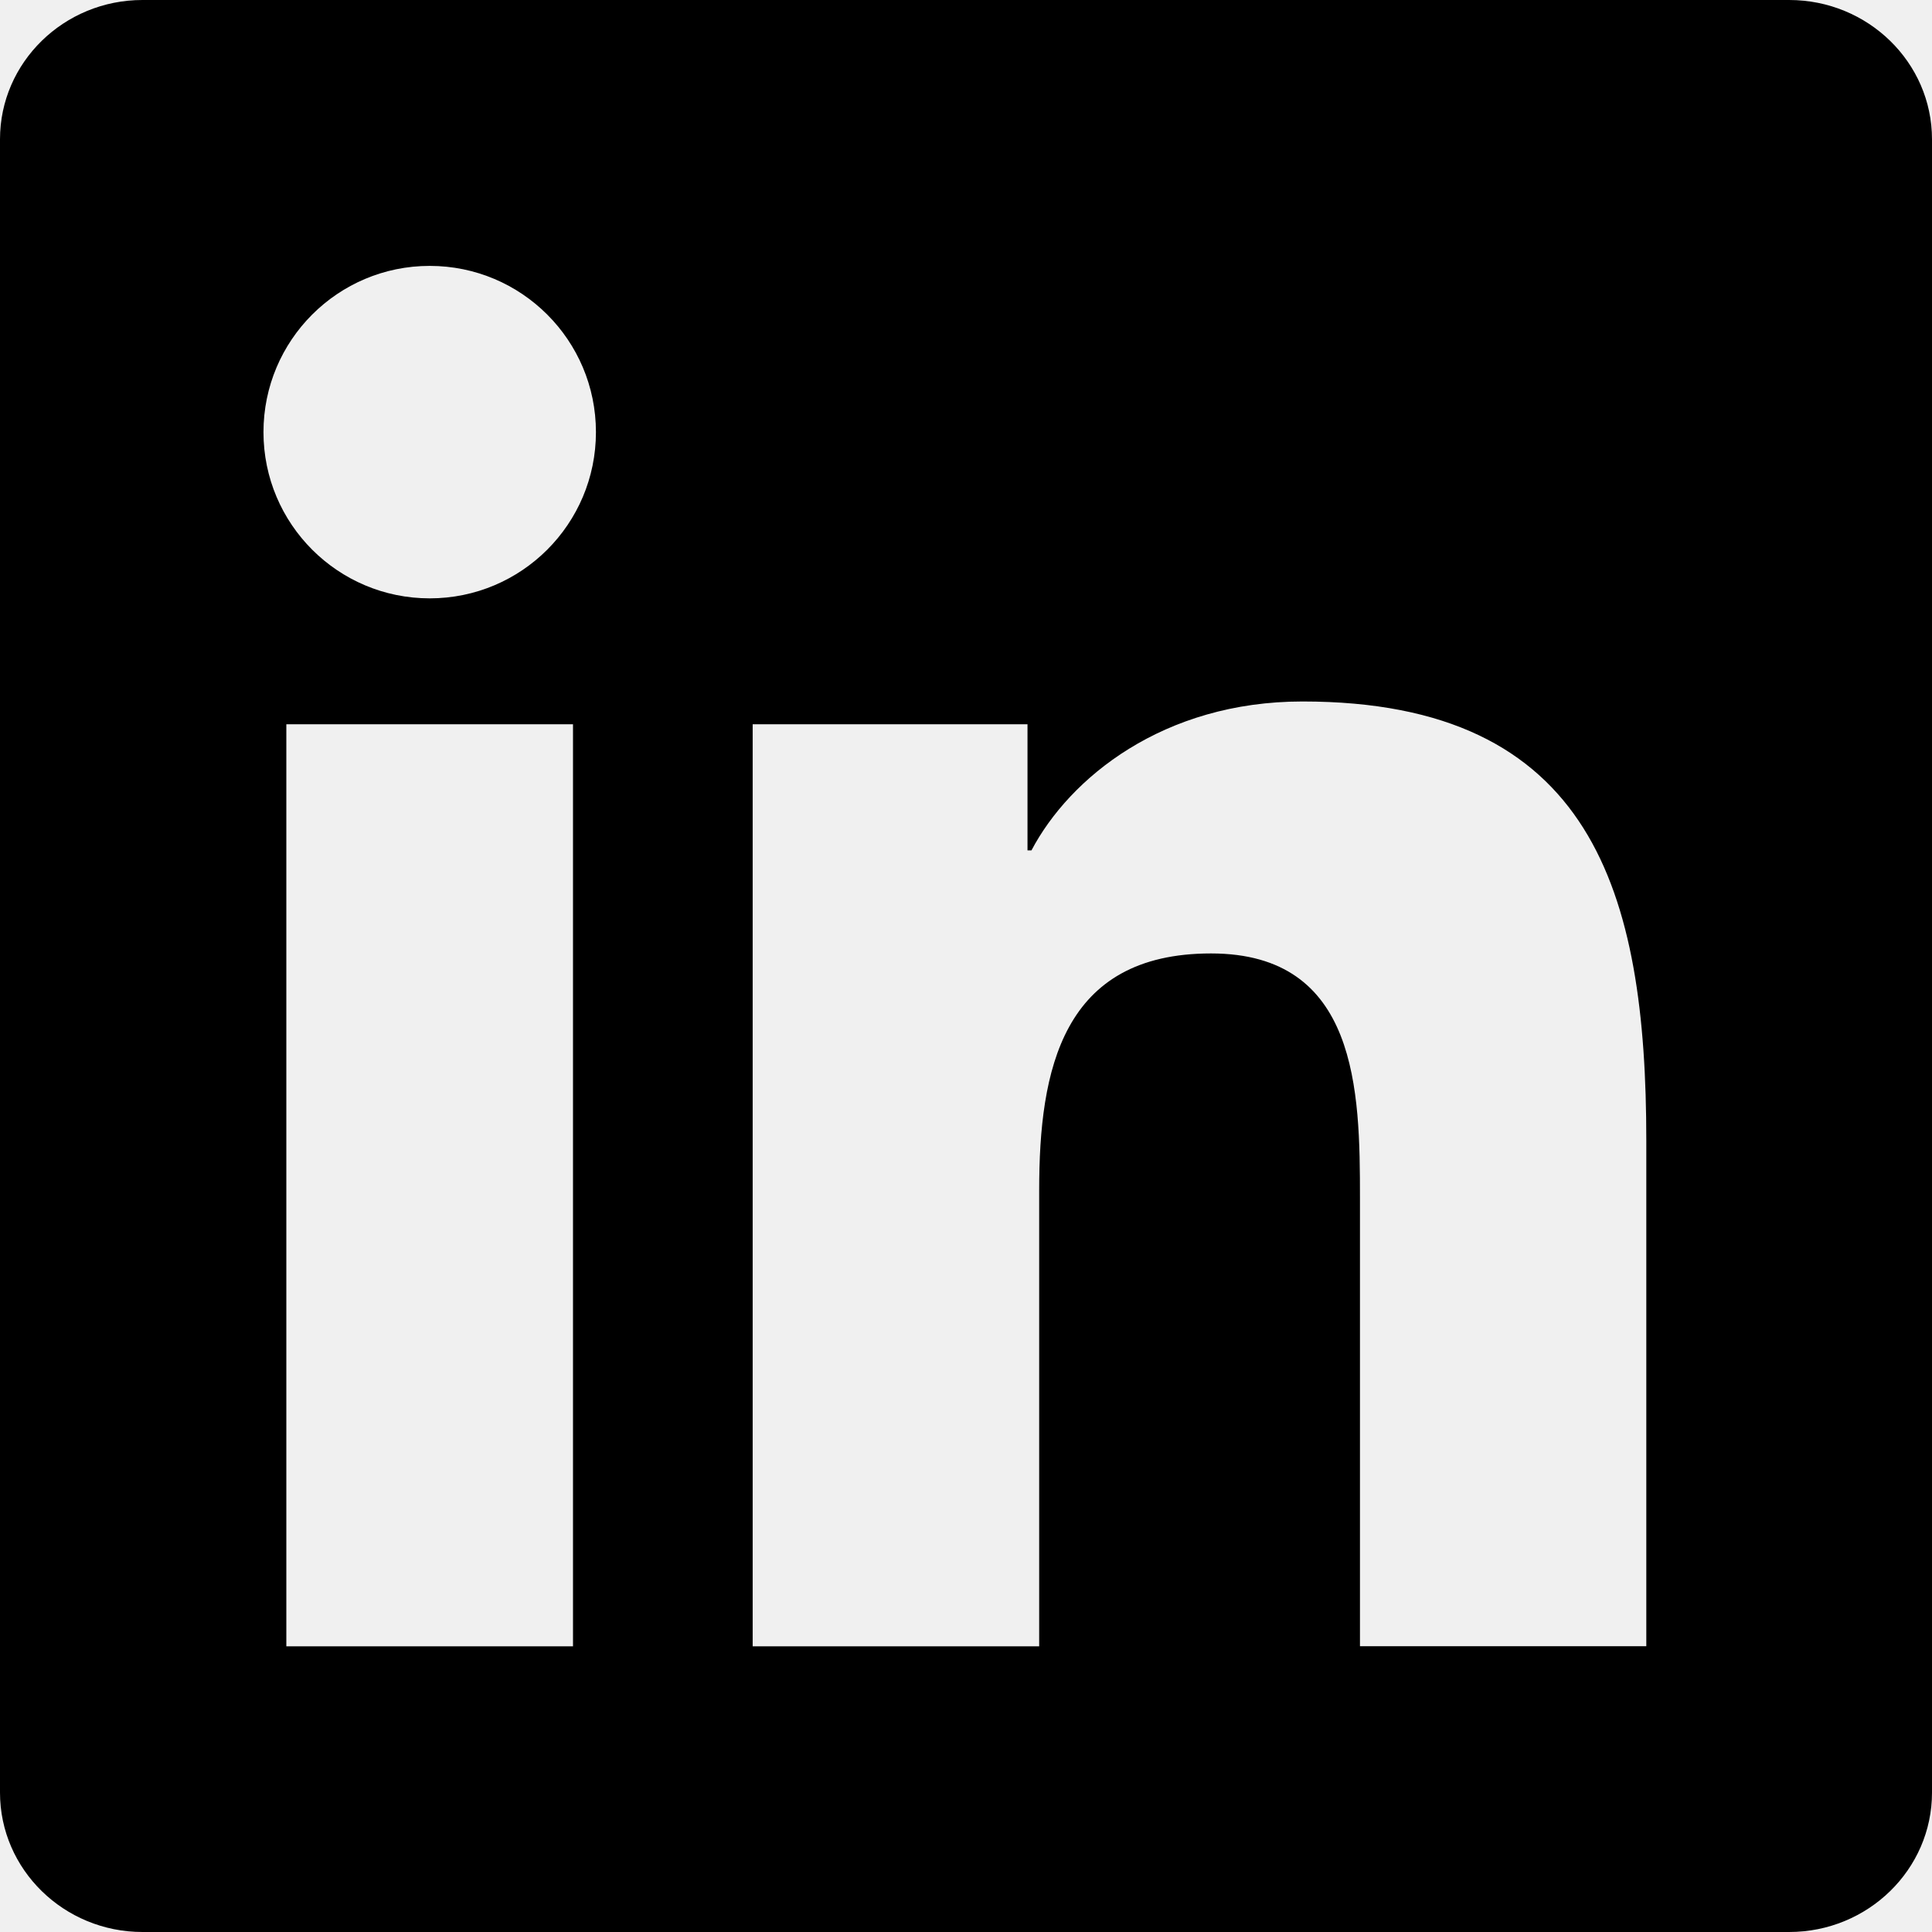
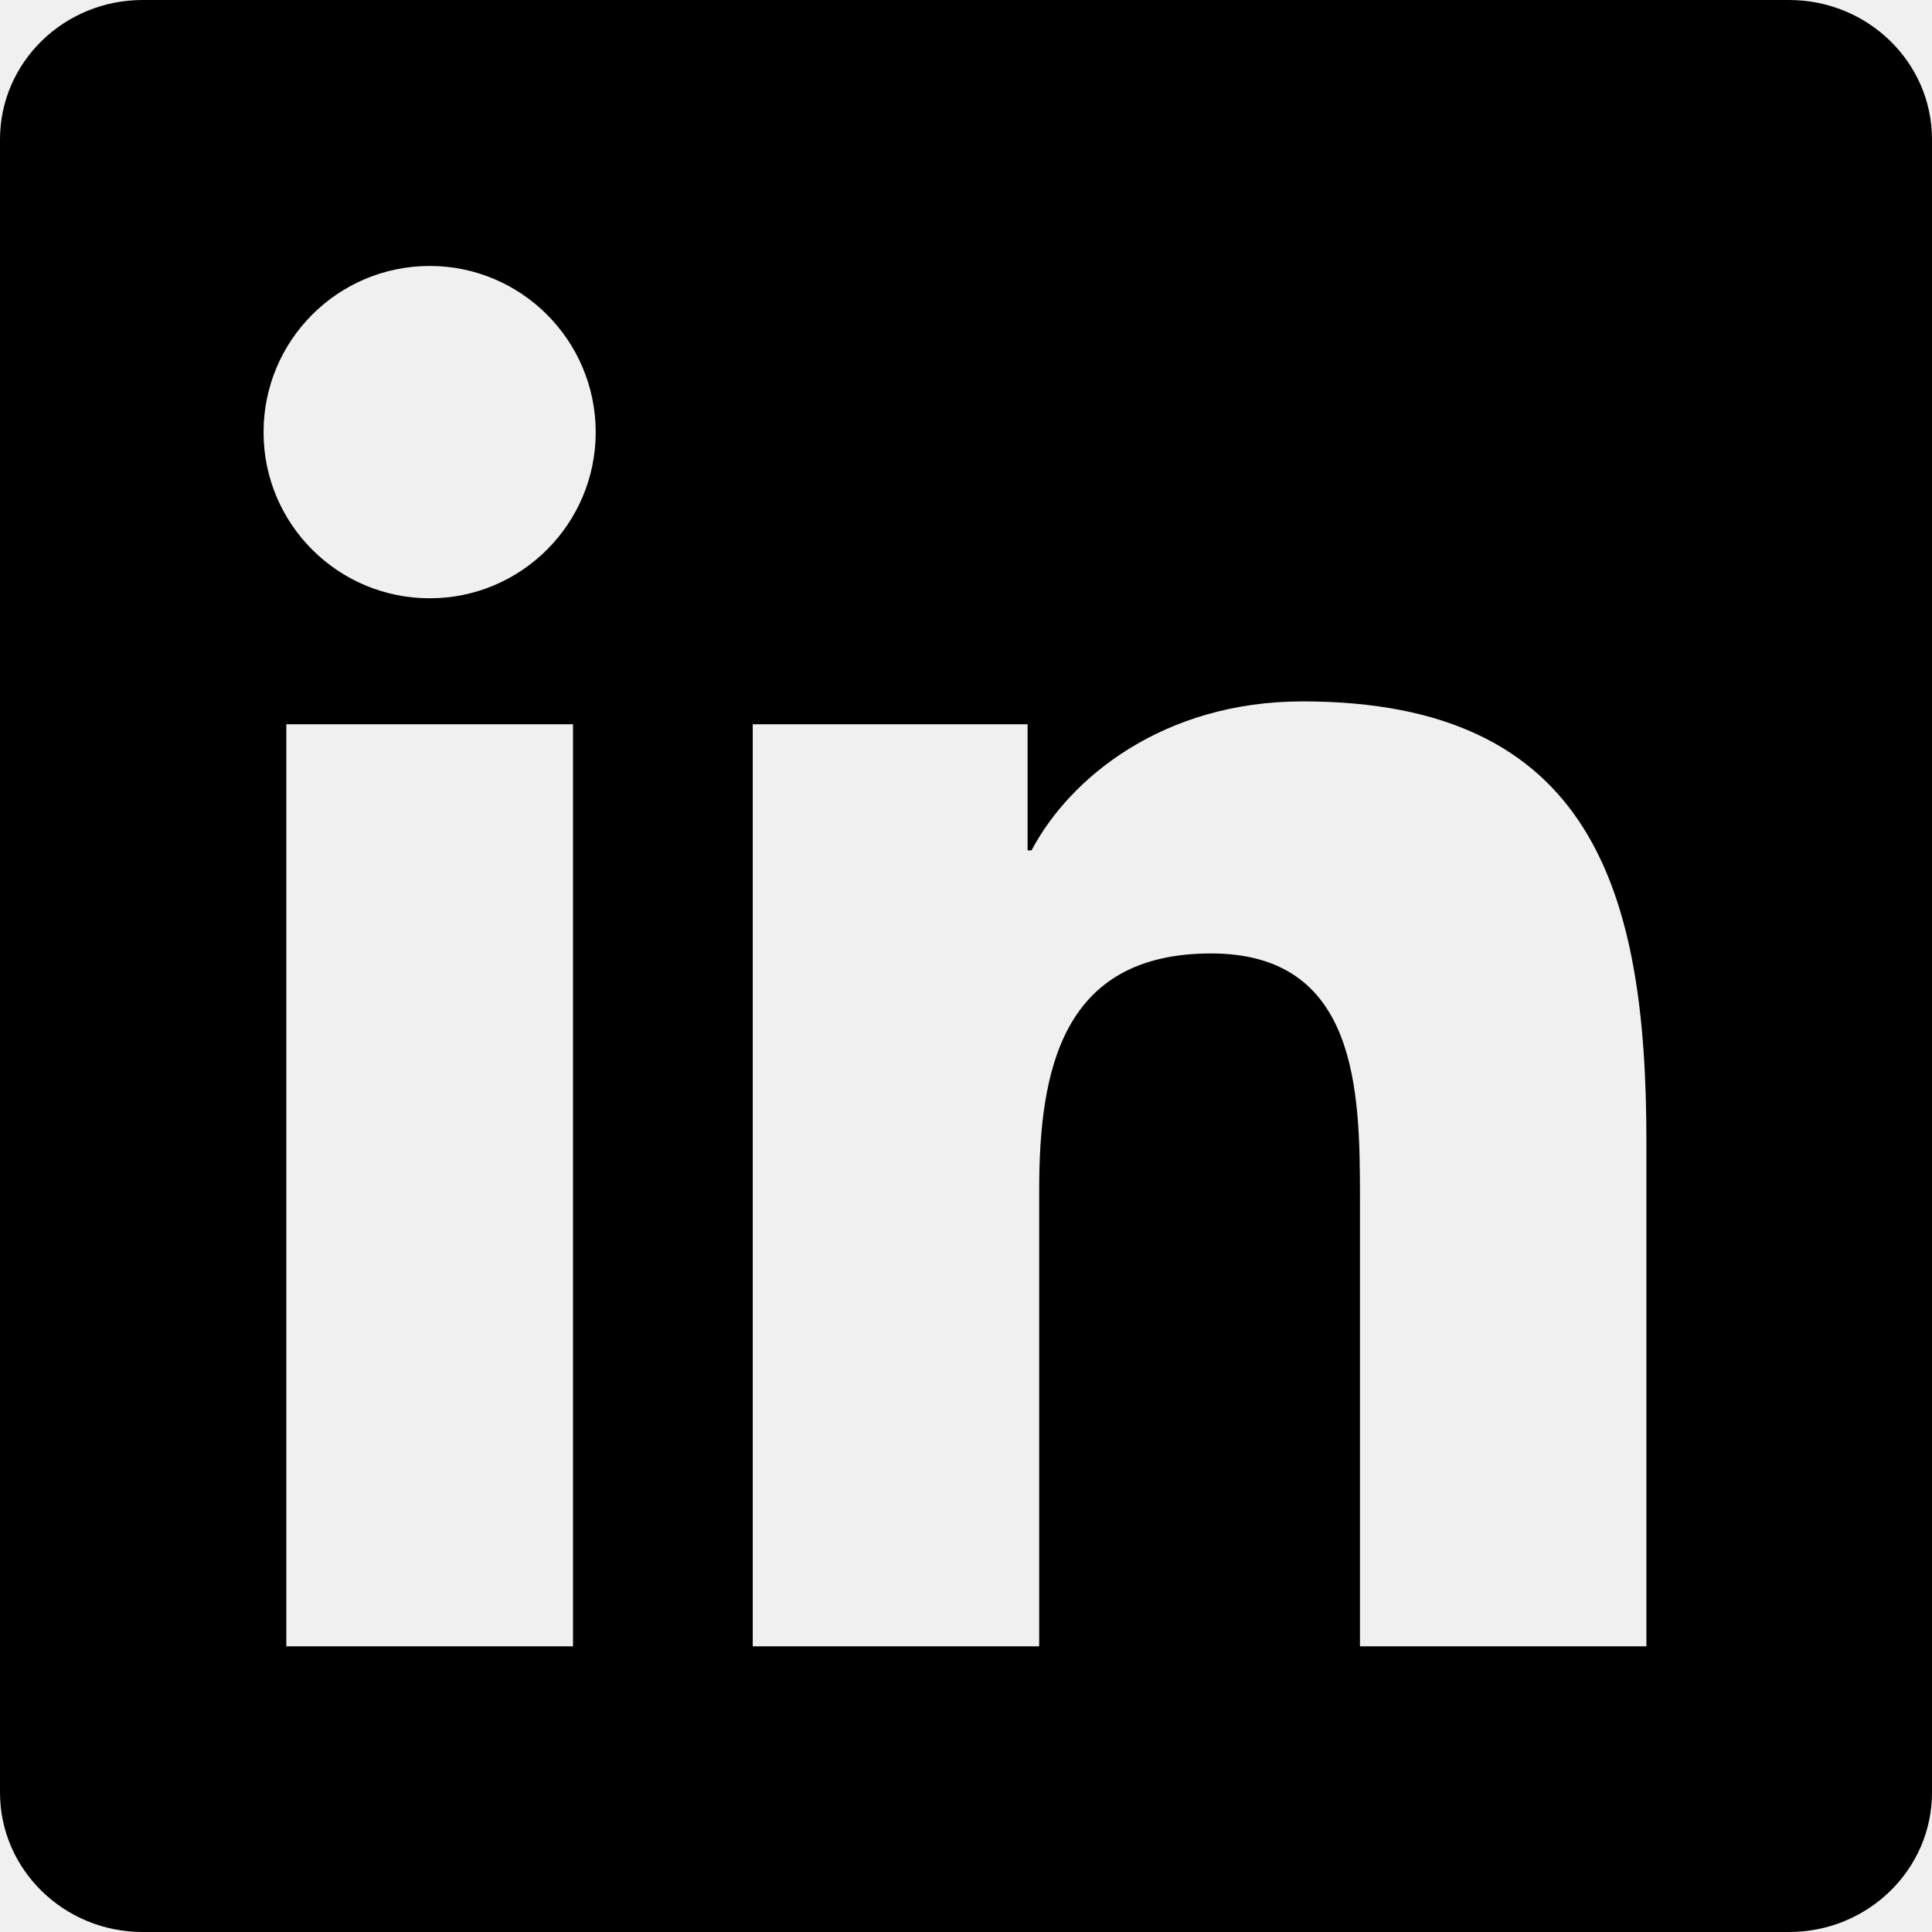
- <svg xmlns="http://www.w3.org/2000/svg" width="24" height="24" viewBox="0 0 24 24">
-   <path fill="#000" fill-rule="evenodd" d="M20.452 20.45h-3.558v-5.57c0-1.328-.024-3.036-1.85-3.036-1.852 0-2.135 1.448-2.135 2.941v5.666H9.35V8.997h3.414v1.567h.049c.475-.901 1.636-1.85 3.368-1.85 3.605 0 4.27 2.37 4.27 5.455v6.282zM5.338 7.433a2.063 2.063 0 110-4.13 2.063 2.063 0 010 4.13zM3.557 20.451h3.561V8.997H3.557v11.454zM22.225 0H1.77C.794 0 0 .775 0 1.73v20.538C0 23.224.794 24 1.771 24h20.454c.979 0 1.775-.776 1.775-1.732V1.731C24 .775 23.204 0 22.225 0z" />
+ <svg xmlns="http://www.w3.org/2000/svg" width="24px" height="24px" viewBox="0 0 24 24" version="1.1">
+   <g stroke="none" stroke-width="1" fill="none" fill-rule="evenodd">
+     <path fill="white" d="M20.452,20.451 L16.894,20.451 L16.894,14.88 C16.894,13.552 16.87,11.844 15.044,11.844 C13.192,11.844 12.909,13.292 12.909,14.785 L12.909,20.451 L9.351,20.451 L9.351,8.997 L12.765,8.997 L12.765,10.564 L12.814,10.564 C13.289,9.663 14.45,8.713 16.182,8.713 C19.787,8.713 20.452,11.085 20.452,14.169 L20.452,20.451 Z M5.338,7.432 C4.197,7.432 3.274,6.508 3.274,5.369 C3.274,4.229 4.197,3.304 5.338,3.304 C6.475,3.304 7.4,4.229 7.4,5.369 C7.4,6.508 6.475,7.432 5.338,7.432 Z M3.557,20.451 L7.118,20.451 L7.118,8.997 L3.557,8.997 L3.557,20.451 Z M22.225,0 L1.771,0 C0.794,0 0,0.775 0,1.731 L0,22.268 C0,23.224 0.794,24 1.771,24 L22.225,24 C23.204,24 24,23.224 24,22.268 L24,1.731 C24,0.775 23.204,0 22.225,0 L22.225,0 Z" />
+     <path fill="#000000" d="M20.452,20.451 L16.894,20.451 L16.894,14.88 C16.894,13.552 16.87,11.844 15.044,11.844 C13.192,11.844 12.909,13.292 12.909,14.785 L12.909,20.451 L9.351,20.451 L9.351,8.997 L12.765,8.997 L12.765,10.564 L12.814,10.564 C13.289,9.663 14.45,8.713 16.182,8.713 C19.787,8.713 20.452,11.085 20.452,14.169 L20.452,20.451 Z M5.338,7.432 C4.197,7.432 3.274,6.508 3.274,5.369 C3.274,4.229 4.197,3.304 5.338,3.304 C6.475,3.304 7.4,4.229 7.4,5.369 C7.4,6.508 6.475,7.432 5.338,7.432 Z M3.557,20.451 L7.118,20.451 L7.118,8.997 L3.557,8.997 L3.557,20.451 Z M22.225,0 L1.771,0 C0.794,0 0,0.775 0,1.731 L0,22.268 C0,23.224 0.794,24 1.771,24 L22.225,24 C23.204,24 24,23.224 24,22.268 L24,1.731 C24,0.775 23.204,0 22.225,0 L22.225,0 Z" />
+   </g>
</svg>
